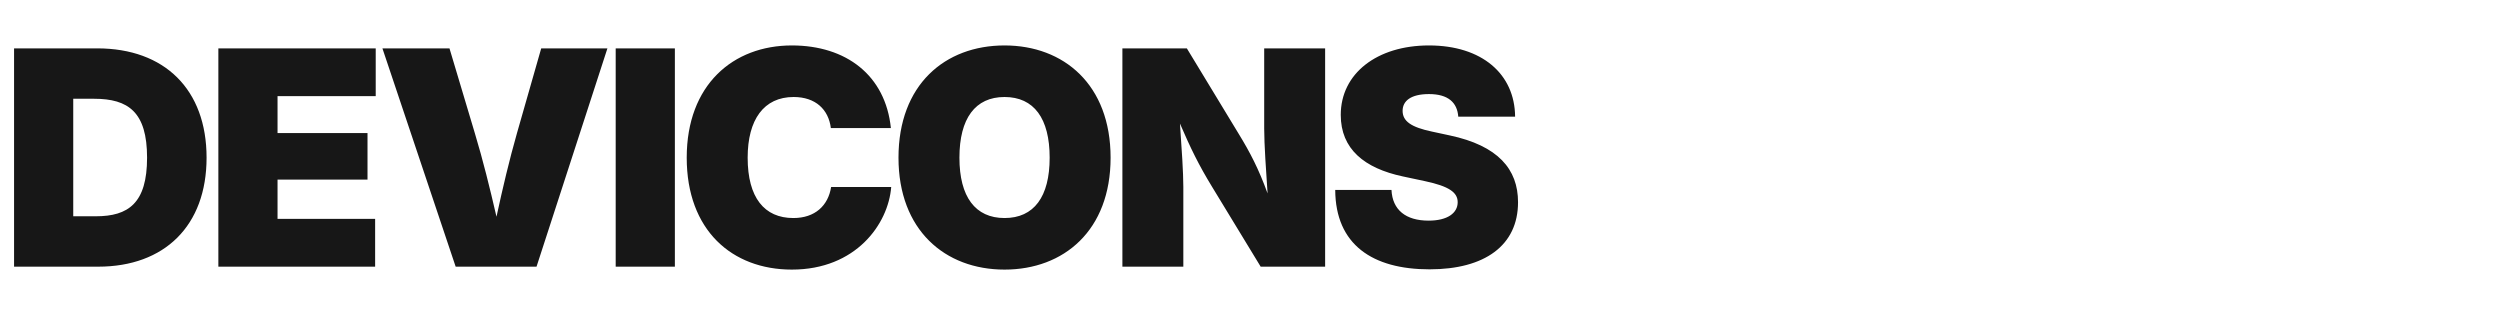
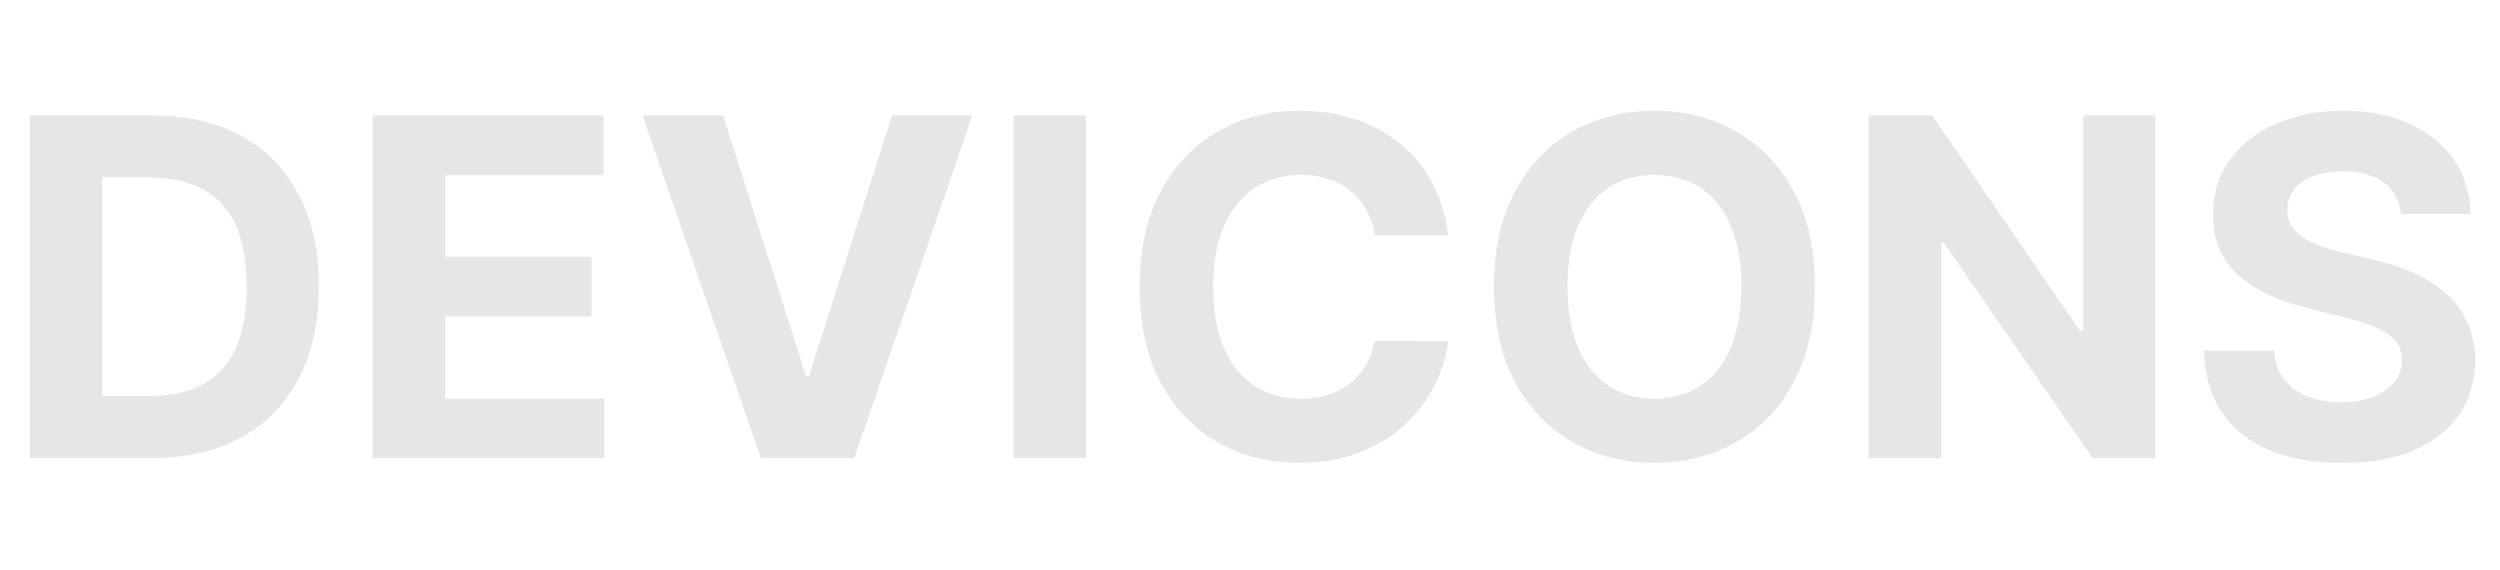
- <svg xmlns="http://www.w3.org/2000/svg" viewBox="0 0 600 80" fill="none">
-   <text x="0" y="64" font-family="system-ui,-apple-system,'Segoe UI',sans-serif" font-weight="900" font-size="72" letter-spacing="-3" fill="#171717">DEVICONS</text>
+ <svg xmlns="http://www.w3.org/2000/svg" width="382" height="87" viewBox="0 0 382 87" fill="none">
+   <path d="M23.114 70H4.551V17.636H23.267C28.534 17.636 33.068 18.685 36.869 20.781C40.67 22.861 43.594 25.852 45.639 29.756C47.702 33.659 48.733 38.33 48.733 43.767C48.733 49.222 47.702 53.909 45.639 57.83C43.594 61.75 40.653 64.758 36.818 66.855C33 68.952 28.432 70 23.114 70ZM15.622 60.514H22.653C25.926 60.514 28.679 59.935 30.912 58.776C33.162 57.599 34.849 55.784 35.974 53.33C37.117 50.858 37.688 47.67 37.688 43.767C37.688 39.898 37.117 36.736 35.974 34.281C34.849 31.827 33.17 30.02 30.938 28.861C28.704 27.702 25.952 27.122 22.679 27.122H15.622V60.514ZM56.934 70V17.636H92.218V26.764H68.005V39.242H90.403V48.369H68.005V60.872H92.32V70H56.934ZM110.48 17.636L123.136 57.42H123.622L136.304 17.636H148.577L130.526 70H116.259L98.182 17.636H110.48ZM165.95 17.636V70H154.879V17.636H165.95ZM221.261 35.969H210.062C209.857 34.52 209.44 33.233 208.809 32.108C208.178 30.966 207.369 29.994 206.38 29.193C205.391 28.392 204.249 27.778 202.954 27.352C201.675 26.926 200.286 26.713 198.786 26.713C196.076 26.713 193.715 27.386 191.704 28.733C189.692 30.062 188.133 32.006 187.025 34.562C185.917 37.102 185.363 40.188 185.363 43.818C185.363 47.551 185.917 50.688 187.025 53.227C188.15 55.767 189.718 57.685 191.729 58.98C193.741 60.276 196.067 60.923 198.71 60.923C200.192 60.923 201.565 60.727 202.826 60.335C204.104 59.943 205.238 59.372 206.227 58.622C207.215 57.855 208.033 56.926 208.681 55.835C209.346 54.744 209.806 53.5 210.062 52.102L221.261 52.153C220.971 54.557 220.246 56.875 219.087 59.108C217.945 61.324 216.403 63.31 214.46 65.065C212.533 66.804 210.232 68.185 207.556 69.207C204.897 70.213 201.888 70.716 198.531 70.716C193.86 70.716 189.684 69.659 186.002 67.546C182.337 65.432 179.44 62.372 177.309 58.367C175.195 54.361 174.138 49.511 174.138 43.818C174.138 38.108 175.212 33.25 177.36 29.244C179.508 25.239 182.423 22.188 186.104 20.091C189.786 17.977 193.928 16.921 198.531 16.921C201.565 16.921 204.377 17.347 206.968 18.199C209.576 19.051 211.886 20.296 213.897 21.932C215.908 23.551 217.545 25.537 218.806 27.889C220.085 30.241 220.903 32.935 221.261 35.969ZM277.319 43.818C277.319 49.528 276.237 54.386 274.072 58.392C271.924 62.398 268.992 65.457 265.276 67.571C261.577 69.668 257.418 70.716 252.799 70.716C248.146 70.716 243.969 69.659 240.271 67.546C236.572 65.432 233.648 62.372 231.501 58.367C229.353 54.361 228.279 49.511 228.279 43.818C228.279 38.108 229.353 33.25 231.501 29.244C233.648 25.239 236.572 22.188 240.271 20.091C243.969 17.977 248.146 16.921 252.799 16.921C257.418 16.921 261.577 17.977 265.276 20.091C268.992 22.188 271.924 25.239 274.072 29.244C276.237 33.25 277.319 38.108 277.319 43.818ZM266.094 43.818C266.094 40.119 265.54 37 264.433 34.46C263.342 31.921 261.799 29.994 259.805 28.682C257.81 27.369 255.475 26.713 252.799 26.713C250.123 26.713 247.788 27.369 245.793 28.682C243.799 29.994 242.248 31.921 241.14 34.46C240.049 37 239.504 40.119 239.504 43.818C239.504 47.517 240.049 50.636 241.14 53.176C242.248 55.716 243.799 57.642 245.793 58.955C247.788 60.267 250.123 60.923 252.799 60.923C255.475 60.923 257.81 60.267 259.805 58.955C261.799 57.642 263.342 55.716 264.433 53.176C265.54 50.636 266.094 47.517 266.094 43.818ZM329.318 17.636V70H319.756L296.974 37.043H296.591V70H285.52V17.636H295.236L317.838 50.568H318.298V17.636H329.318ZM366.871 32.696C366.667 30.634 365.789 29.031 364.238 27.889C362.687 26.747 360.582 26.176 357.923 26.176C356.116 26.176 354.59 26.432 353.346 26.943C352.102 27.438 351.147 28.128 350.482 29.014C349.835 29.901 349.511 30.906 349.511 32.031C349.477 32.969 349.673 33.787 350.099 34.486C350.542 35.185 351.147 35.79 351.914 36.301C352.681 36.795 353.567 37.23 354.573 37.605C355.579 37.963 356.653 38.27 357.795 38.526L362.499 39.651C364.783 40.162 366.88 40.844 368.789 41.696C370.698 42.548 372.352 43.597 373.749 44.841C375.147 46.085 376.229 47.551 376.996 49.239C377.781 50.926 378.181 52.861 378.198 55.043C378.181 58.247 377.363 61.026 375.744 63.378C374.141 65.713 371.823 67.528 368.789 68.824C365.772 70.102 362.133 70.742 357.871 70.742C353.644 70.742 349.962 70.094 346.826 68.798C343.707 67.503 341.269 65.585 339.513 63.045C337.775 60.489 336.863 57.327 336.778 53.56H347.491C347.61 55.315 348.113 56.781 348.999 57.957C349.903 59.117 351.104 59.994 352.604 60.591C354.121 61.17 355.835 61.46 357.744 61.46C359.619 61.46 361.246 61.188 362.627 60.642C364.025 60.097 365.107 59.338 365.874 58.367C366.641 57.395 367.025 56.278 367.025 55.017C367.025 53.841 366.675 52.852 365.977 52.051C365.295 51.25 364.289 50.568 362.96 50.006C361.647 49.443 360.036 48.932 358.127 48.472L352.425 47.04C348.011 45.966 344.525 44.287 341.968 42.003C339.411 39.719 338.141 36.642 338.158 32.773C338.141 29.602 338.985 26.832 340.69 24.463C342.411 22.094 344.772 20.244 347.772 18.915C350.772 17.585 354.181 16.921 357.999 16.921C361.886 16.921 365.278 17.585 368.175 18.915C371.09 20.244 373.357 22.094 374.977 24.463C376.596 26.832 377.431 29.577 377.482 32.696H366.871Z" fill="#E6E6E6" />
</svg>
